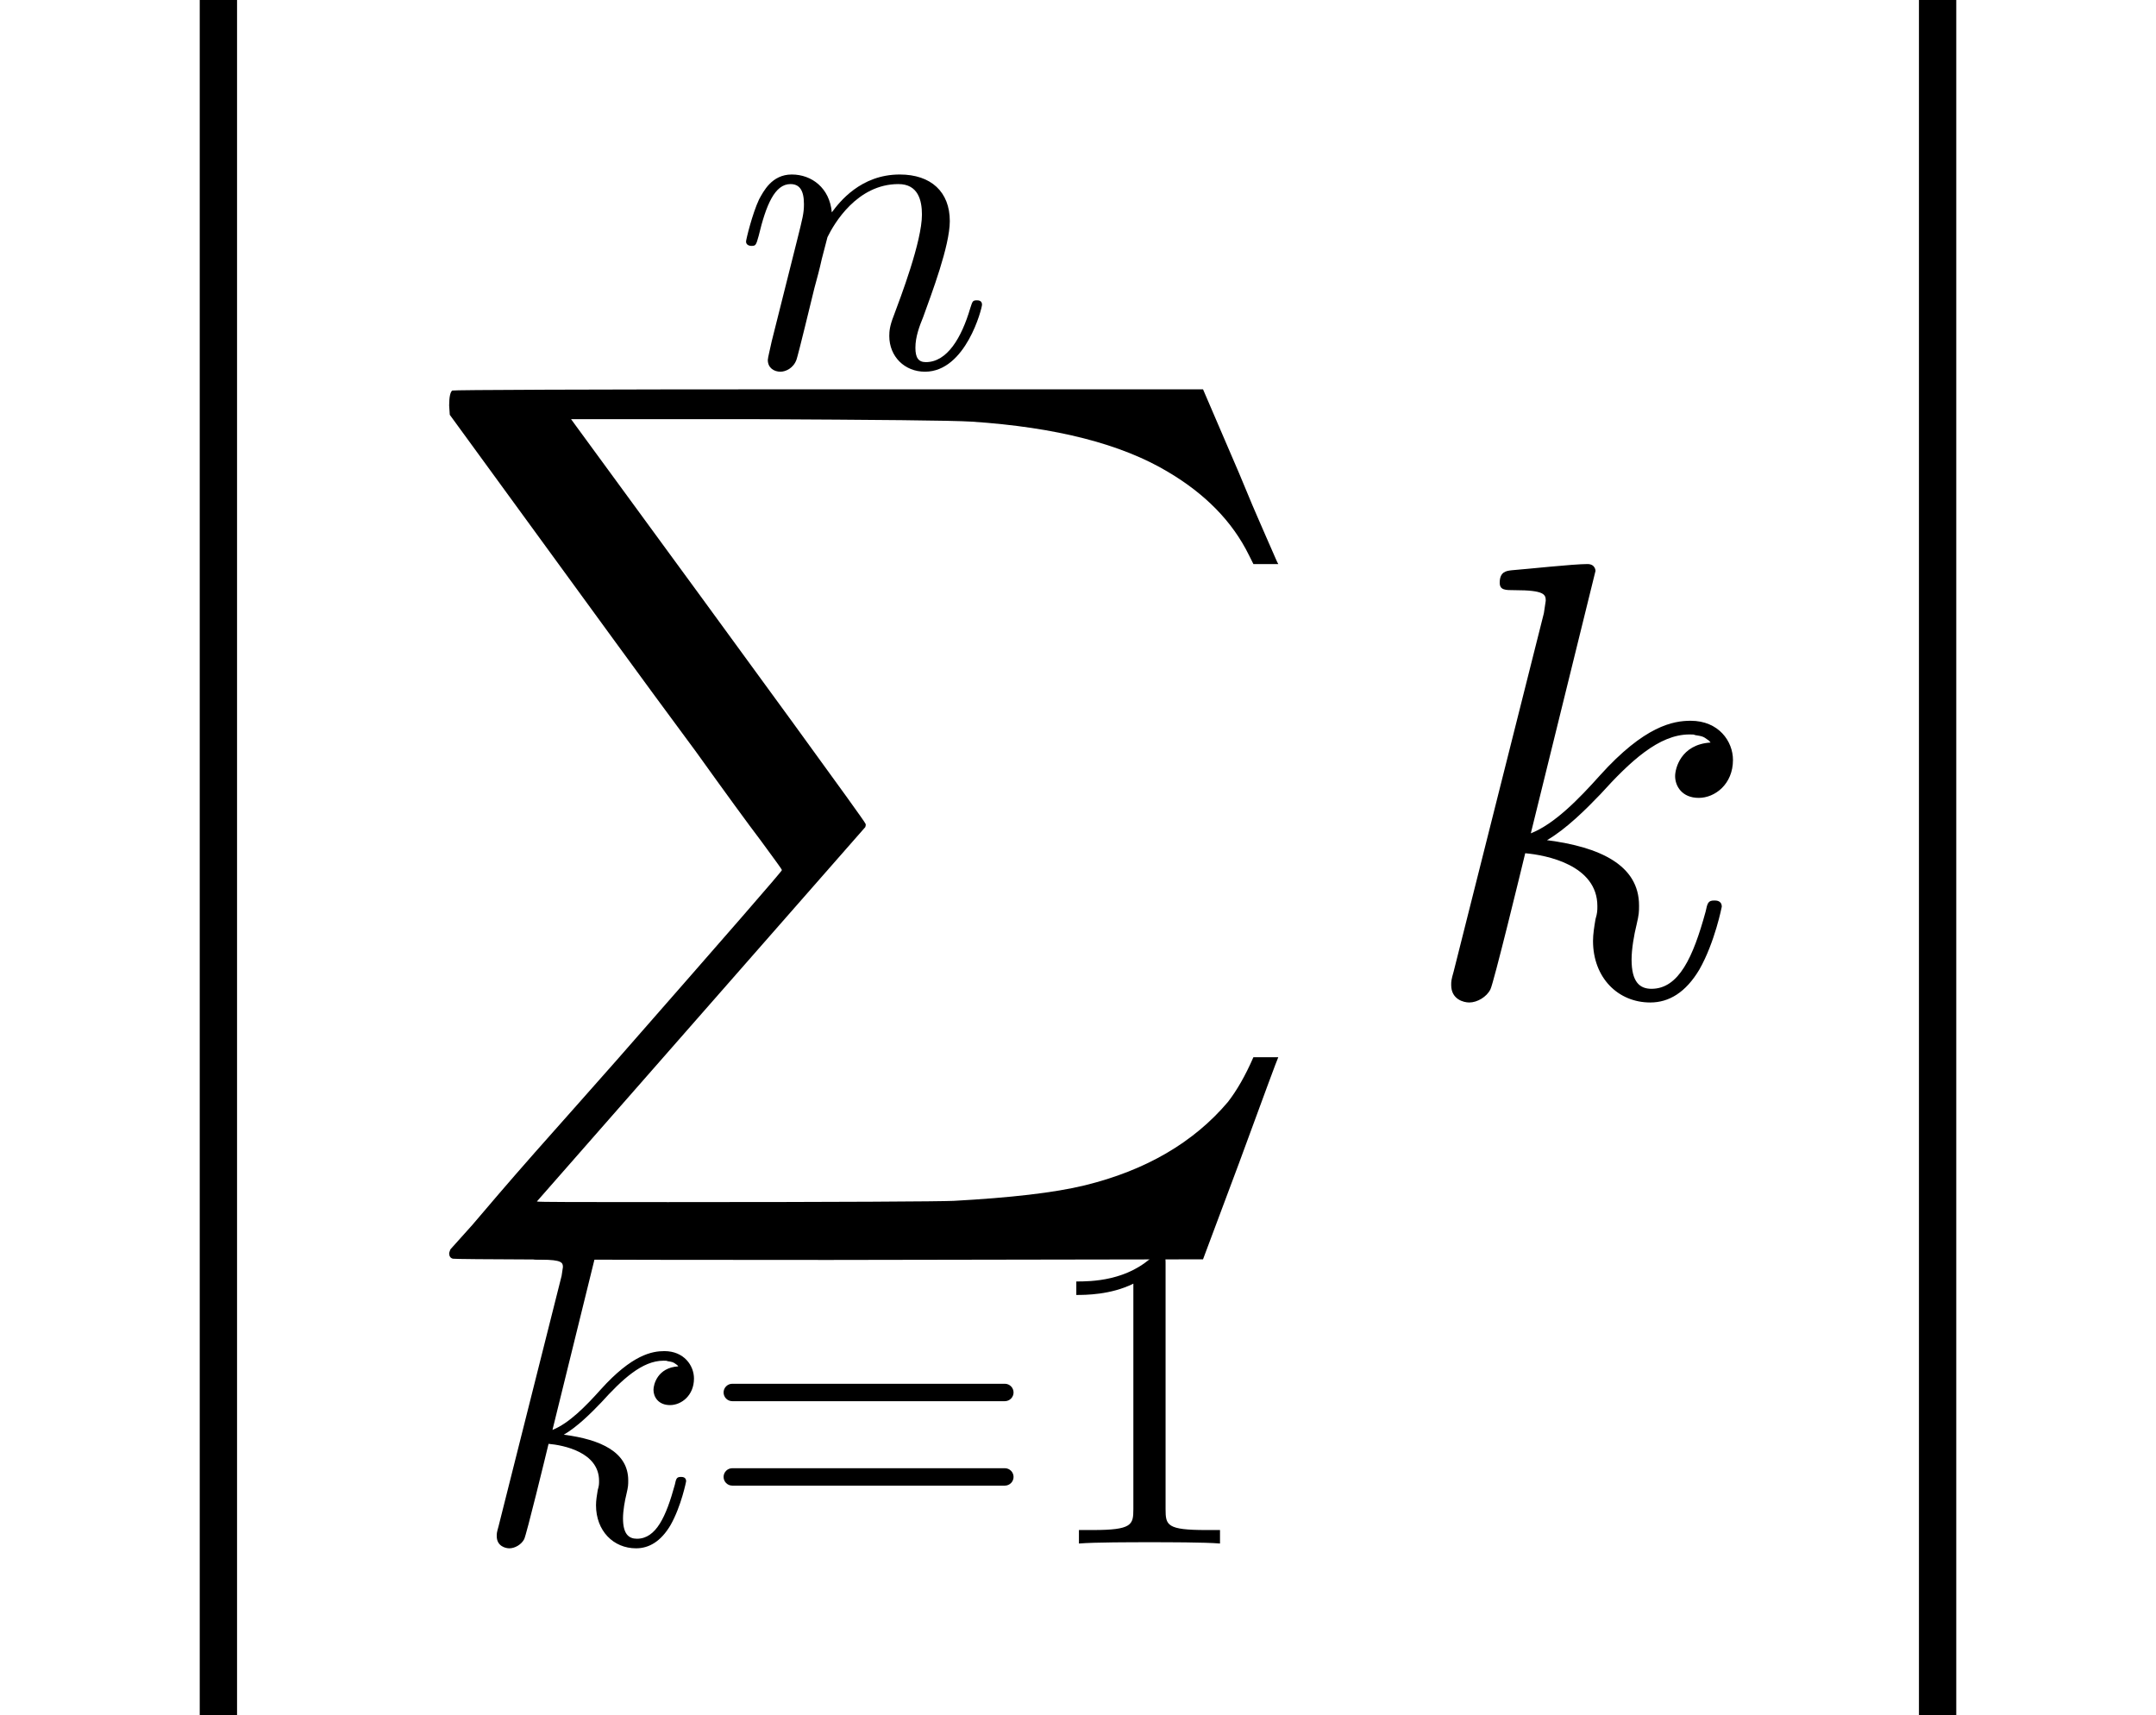
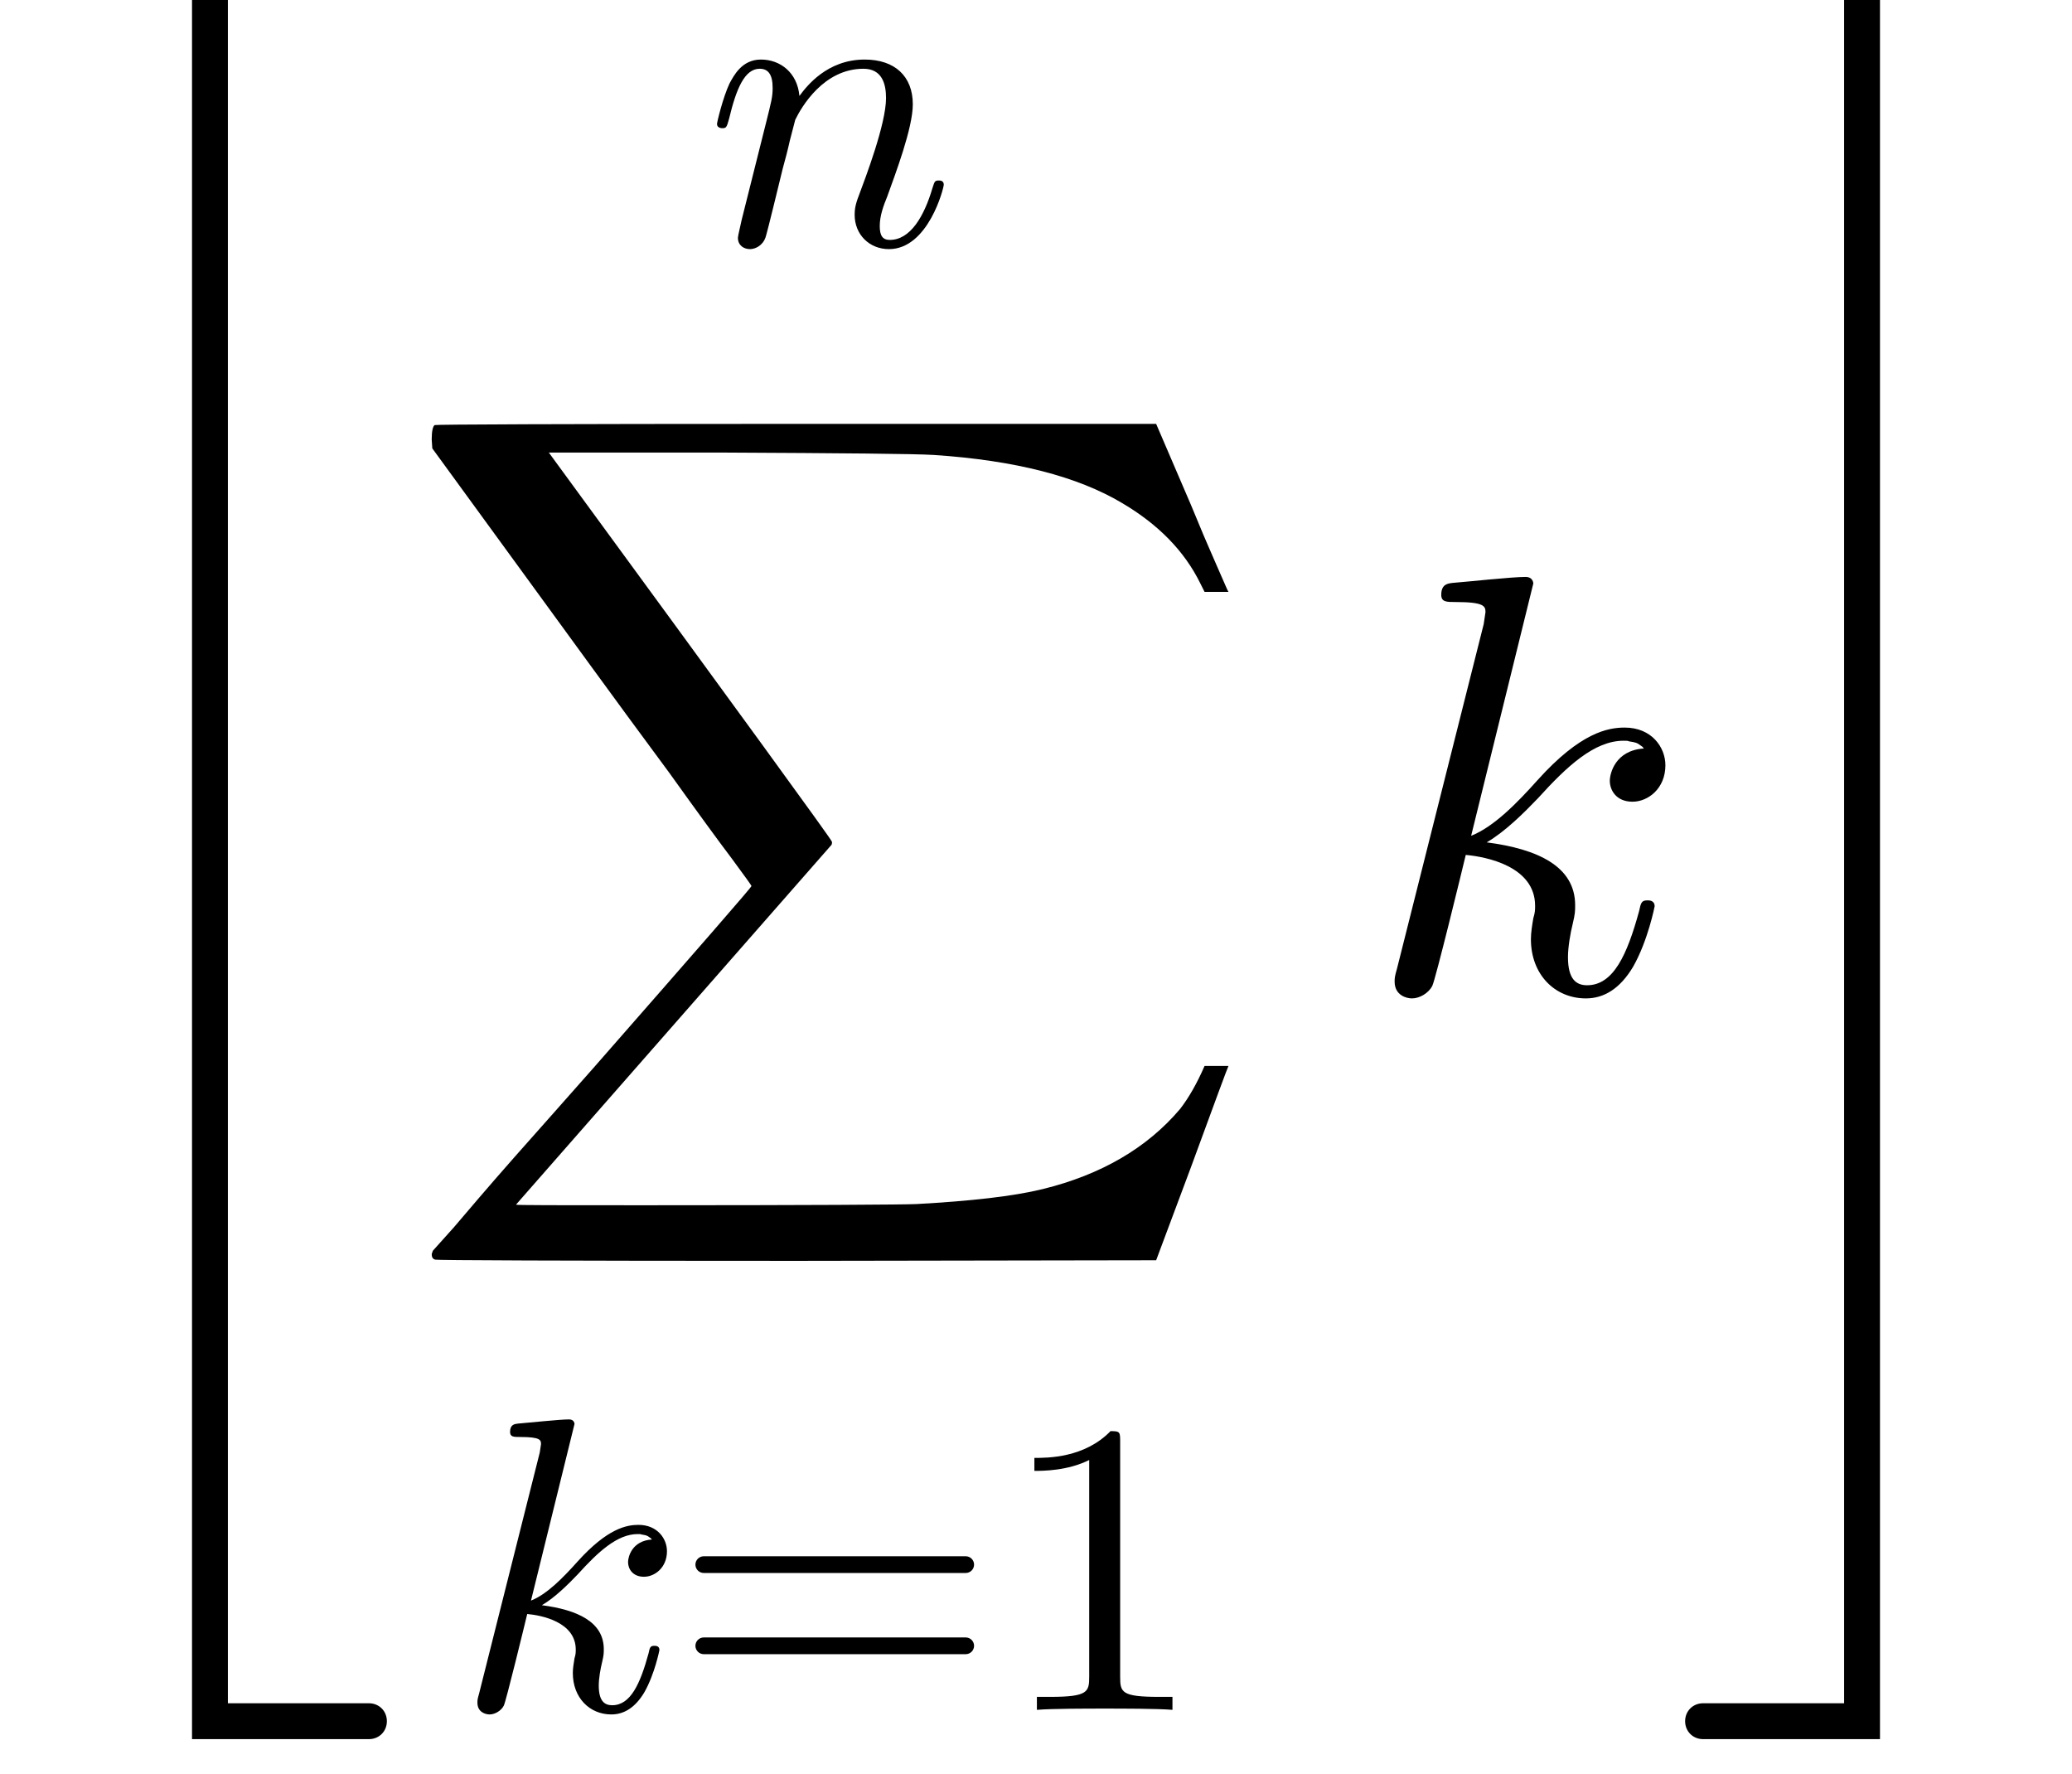
- <svg xmlns="http://www.w3.org/2000/svg" viewBox="0 0 3466 2757" width="3.47em" height="2.76em">
-   <path d="M647 2821C647 2804 634 2791 617 2791L381 2791L381 -89L617 -89C634 -89 647 -102 647 -119C647 -136 634 -149 617 -149L321 -149L321 2851L617 2851C634 2851 647 2838 647 2821Z" />
-   <path d="M727 628C729 627 931 626 1332 626L1934 626L1992 761C2001 782 2010 805 2021 830C2032 855 2040 874 2045 885C2050 896 2053 904 2055 907L2015 907L2008 893C1981 838 1937 794 1878 759C1803 714 1698 687 1562 678C1529 676 1412 675 1210 674L918 674L926 685C1235 1107 1390 1320 1391 1324C1392 1325 1392 1327 1391 1330L863 1932C863 1933 933 1933 1074 1933C1357 1933 1510 1932 1533 1931C1624 1926 1695 1918 1744 1906C1842 1882 1919 1837 1974 1772C1988 1754 2002 1730 2015 1700L2055 1700C2053 1704 2032 1761 1992 1870L1934 2025L1333 2026C932 2026 730 2025 728 2024C724 2023 722 2020 722 2015C722 2014 723 2012 724 2009L759 1970C782 1943 815 1904 860 1853C905 1802 949 1753 992 1704C1169 1502 1258 1400 1257 1399C1257 1398 1246 1383 1224 1353C1202 1324 1167 1276 1119 1209C1070 1143 1027 1084 989 1032L723 667L722 652C722 638 724 630 727 628Z" />
-   <path d="M1578.7 489.9C1578.7 482.9 1572.4 482.9 1570.3 482.9C1563.3 482.9 1563.3 485 1559.8 495.5C1545.8 543.1 1522.7 582.3 1488.4 582.3C1476.5 582.3 1471.6 575.3 1471.6 559.2C1471.6 541.7 1477.9 524.9 1484.2 509.5C1497.5 472.4 1526.9 395.4 1526.9 355.5C1526.9 308.6 1496.8 280.6 1446.4 280.6C1383.4 280.6 1349.1 325.4 1337.2 341.5C1333.7 302.3 1305 280.6 1272.8 280.6C1240.6 280.6 1227.3 307.9 1220.3 320.5C1209.1 344.3 1199.3 385.6 1199.3 388.4C1199.3 395.4 1207.7 395.4 1207.7 395.4C1214.7 395.4 1215.4 394.7 1219.6 379.3C1231.5 329.6 1245.5 296 1270.7 296C1284.7 296 1292.4 305.1 1292.4 328.2C1292.4 342.9 1290.3 350.6 1281.2 387L1240.6 548.7C1238.5 559.2 1234.3 575.3 1234.3 578.8C1234.3 591.4 1244.1 597.7 1254.6 597.7C1263 597.7 1275.6 592.1 1280.5 578.1C1281.2 576.7 1289.6 543.8 1293.8 526.3L1309.2 463.3C1313.4 447.9 1317.6 432.5 1321.1 416.4L1330.2 381.4C1340.7 359.7 1377.8 296 1444.3 296C1475.8 296 1482.1 321.9 1482.1 345C1482.1 388.4 1447.8 478 1436.6 508.1C1430.3 524.2 1429.6 532.6 1429.6 540.3C1429.6 573.2 1454.1 597.7 1487 597.7C1552.8 597.7 1578.7 495.5 1578.7 489.9Z" />
-   <path d="M1115.6 2216.7C1115.6 2195.7 1099.5 2172.6 1068 2172.6C1048.4 2172.6 1016.2 2178.2 965.8 2234.2C942 2260.8 914.7 2288.8 888.1 2299.3L960.9 2003.9C960.9 2003.9 960.9 1996.2 951.8 1996.2C935.7 1996.2 884.6 2001.8 866.4 2003.2C860.8 2003.9 853.1 2004.6 853.1 2017.2C853.1 2025.6 859.4 2025.6 869.9 2025.6C903.5 2025.6 904.9 2030.5 904.9 2037.5L902.8 2051.5L801.3 2454.7C798.5 2464.5 798.5 2465.9 798.5 2470.1C798.5 2486.2 812.5 2489.7 818.8 2489.7C827.9 2489.7 838.4 2483.4 842.6 2475C846.1 2468.7 877.6 2339.2 881.8 2321.7C905.6 2323.8 963 2335 963 2381.2C963 2386.1 963 2388.9 960.9 2395.9C959.5 2404.3 958.1 2412.7 958.1 2420.4C958.1 2461.7 986.1 2489.7 1022.5 2489.7C1043.5 2489.7 1062.4 2478.5 1077.8 2452.6C1095.3 2421.8 1103 2381.9 1103 2381.9C1103 2374.9 1096.7 2374.9 1094.6 2374.9C1087.6 2374.9 1086.9 2377.7 1084.8 2387.5C1070.8 2438.6 1054.7 2474.3 1023.9 2474.3C1010.6 2474.3 1001.5 2466.6 1001.5 2441.4C1001.5 2429.5 1004.3 2413.4 1007.1 2402.2C1009.9 2390.3 1009.9 2387.5 1009.9 2380.5C1009.9 2335 965.8 2314.7 906.3 2307C928 2294.4 950.4 2272 966.5 2255.2C1000.1 2218.1 1032.3 2188 1066.6 2188C1070.8 2188 1071.5 2188 1072.9 2188.7C1081.3 2190.1 1082 2190.1 1087.6 2194.3C1089 2195 1089 2195.7 1090.4 2197.1C1056.8 2199.2 1050.5 2226.5 1050.5 2234.9C1050.5 2246.1 1058.2 2259.4 1077.1 2259.4C1095.3 2259.4 1115.6 2244 1115.6 2216.7Z" />
-   <path d="M1629.4 2239.1C1629.4 2231.4 1623.1 2225.1 1615.4 2225.1L1177.2 2225.1C1169.5 2225.1 1163.2 2231.4 1163.2 2239.1C1163.2 2246.8 1169.5 2253.1 1177.2 2253.1L1615.4 2253.1C1623.1 2253.1 1629.4 2246.8 1629.4 2239.1ZM1629.4 2374.9C1629.4 2367.2 1623.1 2360.9 1615.4 2360.9L1177.2 2360.9C1169.5 2360.9 1163.2 2367.2 1163.2 2374.9C1163.2 2382.6 1169.5 2388.9 1177.2 2388.9L1615.4 2388.9C1623.1 2388.9 1629.4 2382.6 1629.4 2374.9ZM1961.3 2482L1961.3 2460.3L1938.9 2460.3C1875.9 2460.3 1873.8 2452.6 1873.8 2426.7L1873.8 2034C1873.8 2017.2 1873.8 2015.8 1857.7 2015.8C1814.3 2060.6 1752.7 2060.6 1730.3 2060.6L1730.3 2082.3C1744.3 2082.3 1785.6 2082.3 1822 2064.1L1822 2426.7C1822 2451.9 1819.9 2460.3 1756.9 2460.3L1734.5 2460.3L1734.5 2482C1759 2479.9 1819.9 2479.9 1847.9 2479.9C1875.9 2479.9 1936.8 2479.9 1961.3 2482Z" />
-   <path d="M2786 1222C2786 1192 2763 1159 2718 1159C2690 1159 2644 1167 2572 1247C2538 1285 2499 1325 2461 1340L2565 918C2565 918 2565 907 2552 907C2529 907 2456 915 2430 917C2422 918 2411 919 2411 937C2411 949 2420 949 2435 949C2483 949 2485 956 2485 966L2482 986L2337 1562C2333 1576 2333 1578 2333 1584C2333 1607 2353 1612 2362 1612C2375 1612 2390 1603 2396 1591C2401 1582 2446 1397 2452 1372C2486 1375 2568 1391 2568 1457C2568 1464 2568 1468 2565 1478C2563 1490 2561 1502 2561 1513C2561 1572 2601 1612 2653 1612C2683 1612 2710 1596 2732 1559C2757 1515 2768 1458 2768 1458C2768 1448 2759 1448 2756 1448C2746 1448 2745 1452 2742 1466C2722 1539 2699 1590 2655 1590C2636 1590 2623 1579 2623 1543C2623 1526 2627 1503 2631 1487C2635 1470 2635 1466 2635 1456C2635 1391 2572 1362 2487 1351C2518 1333 2550 1301 2573 1277C2621 1224 2667 1181 2716 1181C2722 1181 2723 1181 2725 1182C2737 1184 2738 1184 2746 1190C2748 1191 2748 1192 2750 1194C2702 1197 2693 1236 2693 1248C2693 1264 2704 1283 2731 1283C2757 1283 2786 1261 2786 1222Z" />
-   <path d="M3145 2851L3145 -149L2849 -149C2832 -149 2819 -136 2819 -119C2819 -102 2832 -89 2849 -89L3085 -89L3085 2791L2849 2791C2832 2791 2819 2804 2819 2821C2819 2838 2832 2851 2849 2851Z" />
+ <svg xmlns="http://www.w3.org/2000/svg" viewBox="0 0 3466 2967" width="3.47em" height="2.97em">
+   <path d="M647 2879C647 2862 634 2849 617 2849L381 2849L381 -31L617 -31C634 -31 647 -44 647 -61C647 -78 634 -91 617 -91L321 -91L321 2909L617 2909C634 2909 647 2896 647 2879Z" />
+   <path d="M727 711C729 710 931 709 1332 709L1934 709L1992 844C2001 865 2010 888 2021 913C2032 938 2040 957 2045 968C2050 979 2053 987 2055 990L2015 990L2008 976C1981 921 1937 877 1878 842C1803 797 1698 770 1562 761C1529 759 1412 758 1210 757L918 757L926 768C1235 1190 1390 1403 1391 1407C1392 1408 1392 1410 1391 1413L863 2015C863 2016 933 2016 1074 2016C1357 2016 1510 2015 1533 2014C1624 2009 1695 2001 1744 1989C1842 1965 1919 1920 1974 1855C1988 1837 2002 1813 2015 1783L2055 1783C2053 1787 2032 1844 1992 1953L1934 2108L1333 2109C932 2109 730 2108 728 2107C724 2106 722 2103 722 2098C722 2097 723 2095 724 2092L759 2053C782 2026 815 1987 860 1936C905 1885 949 1836 992 1787C1169 1585 1258 1483 1257 1482C1257 1481 1246 1466 1224 1436C1202 1407 1167 1359 1119 1292C1070 1226 1027 1167 989 1115L723 750L722 735C722 721 724 713 727 711Z" />
+   <path d="M1578.7 308.9C1578.7 301.9 1572.4 301.9 1570.3 301.9C1563.3 301.9 1563.3 304 1559.8 314.5C1545.8 362.1 1522.7 401.3 1488.4 401.3C1476.5 401.3 1471.6 394.3 1471.6 378.2C1471.6 360.7 1477.9 343.9 1484.2 328.5C1497.5 291.4 1526.9 214.4 1526.9 174.5C1526.9 127.6 1496.8 99.6 1446.4 99.6C1383.4 99.6 1349.1 144.4 1337.2 160.5C1333.7 121.3 1305 99.6 1272.8 99.6C1240.6 99.6 1227.3 126.9 1220.3 139.5C1209.1 163.3 1199.3 204.6 1199.3 207.4C1199.3 214.4 1207.7 214.4 1207.7 214.4C1214.7 214.4 1215.4 213.7 1219.6 198.3C1231.5 148.6 1245.5 115 1270.7 115C1284.7 115 1292.4 124.1 1292.4 147.2C1292.4 161.9 1290.3 169.6 1281.2 206L1240.6 367.7C1238.5 378.2 1234.3 394.3 1234.3 397.8C1234.3 410.4 1244.1 416.7 1254.6 416.7C1263 416.7 1275.6 411.1 1280.5 397.1C1281.2 395.7 1289.6 362.8 1293.8 345.3L1309.2 282.3C1313.4 266.9 1317.6 251.5 1321.1 235.4L1330.2 200.4C1340.7 178.7 1377.8 115 1444.3 115C1475.8 115 1482.1 140.9 1482.1 164C1482.1 207.4 1447.8 297 1436.6 327.1C1430.3 343.2 1429.6 351.6 1429.6 359.3C1429.6 392.2 1454.1 416.7 1487 416.7C1552.8 416.7 1578.7 314.5 1578.7 308.9Z" />
+   <path d="M1115.6 2594.7C1115.6 2573.7 1099.5 2550.6 1068 2550.6C1048.4 2550.6 1016.2 2556.2 965.8 2612.2C942 2638.8 914.7 2666.8 888.1 2677.3L960.9 2381.9C960.9 2381.9 960.9 2374.2 951.8 2374.2C935.7 2374.2 884.6 2379.8 866.4 2381.2C860.8 2381.9 853.1 2382.6 853.1 2395.2C853.1 2403.6 859.4 2403.6 869.9 2403.6C903.5 2403.6 904.9 2408.5 904.9 2415.5L902.8 2429.5L801.3 2832.7C798.5 2842.5 798.5 2843.9 798.5 2848.1C798.5 2864.2 812.5 2867.7 818.8 2867.7C827.9 2867.7 838.4 2861.4 842.6 2853C846.1 2846.7 877.6 2717.2 881.8 2699.7C905.6 2701.8 963 2713 963 2759.2C963 2764.1 963 2766.9 960.9 2773.9C959.5 2782.3 958.1 2790.7 958.1 2798.4C958.1 2839.7 986.1 2867.7 1022.5 2867.7C1043.5 2867.7 1062.4 2856.5 1077.8 2830.6C1095.3 2799.8 1103 2759.9 1103 2759.9C1103 2752.9 1096.7 2752.9 1094.6 2752.9C1087.6 2752.9 1086.9 2755.7 1084.8 2765.5C1070.8 2816.6 1054.7 2852.3 1023.9 2852.3C1010.6 2852.3 1001.5 2844.6 1001.5 2819.4C1001.5 2807.5 1004.3 2791.4 1007.1 2780.2C1009.9 2768.3 1009.9 2765.5 1009.9 2758.5C1009.9 2713 965.8 2692.7 906.3 2685C928 2672.4 950.4 2650 966.5 2633.2C1000.1 2596.1 1032.3 2566 1066.6 2566C1070.8 2566 1071.5 2566 1072.9 2566.7C1081.3 2568.1 1082 2568.1 1087.6 2572.3C1089 2573 1089 2573.7 1090.4 2575.1C1056.8 2577.2 1050.5 2604.5 1050.5 2612.9C1050.5 2624.1 1058.2 2637.4 1077.1 2637.4C1095.3 2637.4 1115.6 2622 1115.6 2594.7Z" />
+   <path d="M1629.4 2617.1C1629.4 2609.4 1623.1 2603.1 1615.4 2603.1L1177.2 2603.1C1169.5 2603.1 1163.2 2609.4 1163.2 2617.1C1163.2 2624.8 1169.5 2631.1 1177.2 2631.1L1615.4 2631.1C1623.1 2631.1 1629.4 2624.8 1629.4 2617.1ZM1629.4 2752.9C1629.4 2745.2 1623.1 2738.9 1615.4 2738.9L1177.2 2738.9C1169.5 2738.9 1163.2 2745.2 1163.2 2752.9C1163.2 2760.6 1169.5 2766.9 1177.2 2766.9L1615.4 2766.9C1623.1 2766.9 1629.4 2760.6 1629.4 2752.9ZM1961.3 2860L1961.3 2838.3L1938.9 2838.3C1875.9 2838.3 1873.8 2830.6 1873.8 2804.7L1873.8 2412C1873.8 2395.2 1873.8 2393.8 1857.7 2393.8C1814.3 2438.6 1752.7 2438.6 1730.3 2438.6L1730.3 2460.3C1744.3 2460.3 1785.6 2460.3 1822 2442.1L1822 2804.7C1822 2829.9 1819.9 2838.3 1756.9 2838.3L1734.5 2838.3L1734.5 2860C1759 2857.9 1819.9 2857.9 1847.9 2857.9C1875.9 2857.9 1936.8 2857.9 1961.3 2860Z" />
+   <path d="M2786 1280C2786 1250 2763 1217 2718 1217C2690 1217 2644 1225 2572 1305C2538 1343 2499 1383 2461 1398L2565 976C2565 976 2565 965 2552 965C2529 965 2456 973 2430 975C2422 976 2411 977 2411 995C2411 1007 2420 1007 2435 1007C2483 1007 2485 1014 2485 1024L2482 1044L2337 1620C2333 1634 2333 1636 2333 1642C2333 1665 2353 1670 2362 1670C2375 1670 2390 1661 2396 1649C2401 1640 2446 1455 2452 1430C2486 1433 2568 1449 2568 1515C2568 1522 2568 1526 2565 1536C2563 1548 2561 1560 2561 1571C2561 1630 2601 1670 2653 1670C2683 1670 2710 1654 2732 1617C2757 1573 2768 1516 2768 1516C2768 1506 2759 1506 2756 1506C2746 1506 2745 1510 2742 1524C2722 1597 2699 1648 2655 1648C2636 1648 2623 1637 2623 1601C2623 1584 2627 1561 2631 1545C2635 1528 2635 1524 2635 1514C2635 1449 2572 1420 2487 1409C2518 1391 2550 1359 2573 1335C2621 1282 2667 1239 2716 1239C2722 1239 2723 1239 2725 1240C2737 1242 2738 1242 2746 1248C2748 1249 2748 1250 2750 1252C2702 1255 2693 1294 2693 1306C2693 1322 2704 1341 2731 1341C2757 1341 2786 1319 2786 1280Z" />
+   <path d="M3145 2909L3145 -91L2849 -91C2832 -91 2819 -78 2819 -61C2819 -44 2832 -31 2849 -31L3085 -31L3085 2849L2849 2849C2832 2849 2819 2862 2819 2879C2819 2896 2832 2909 2849 2909Z" />
</svg>
